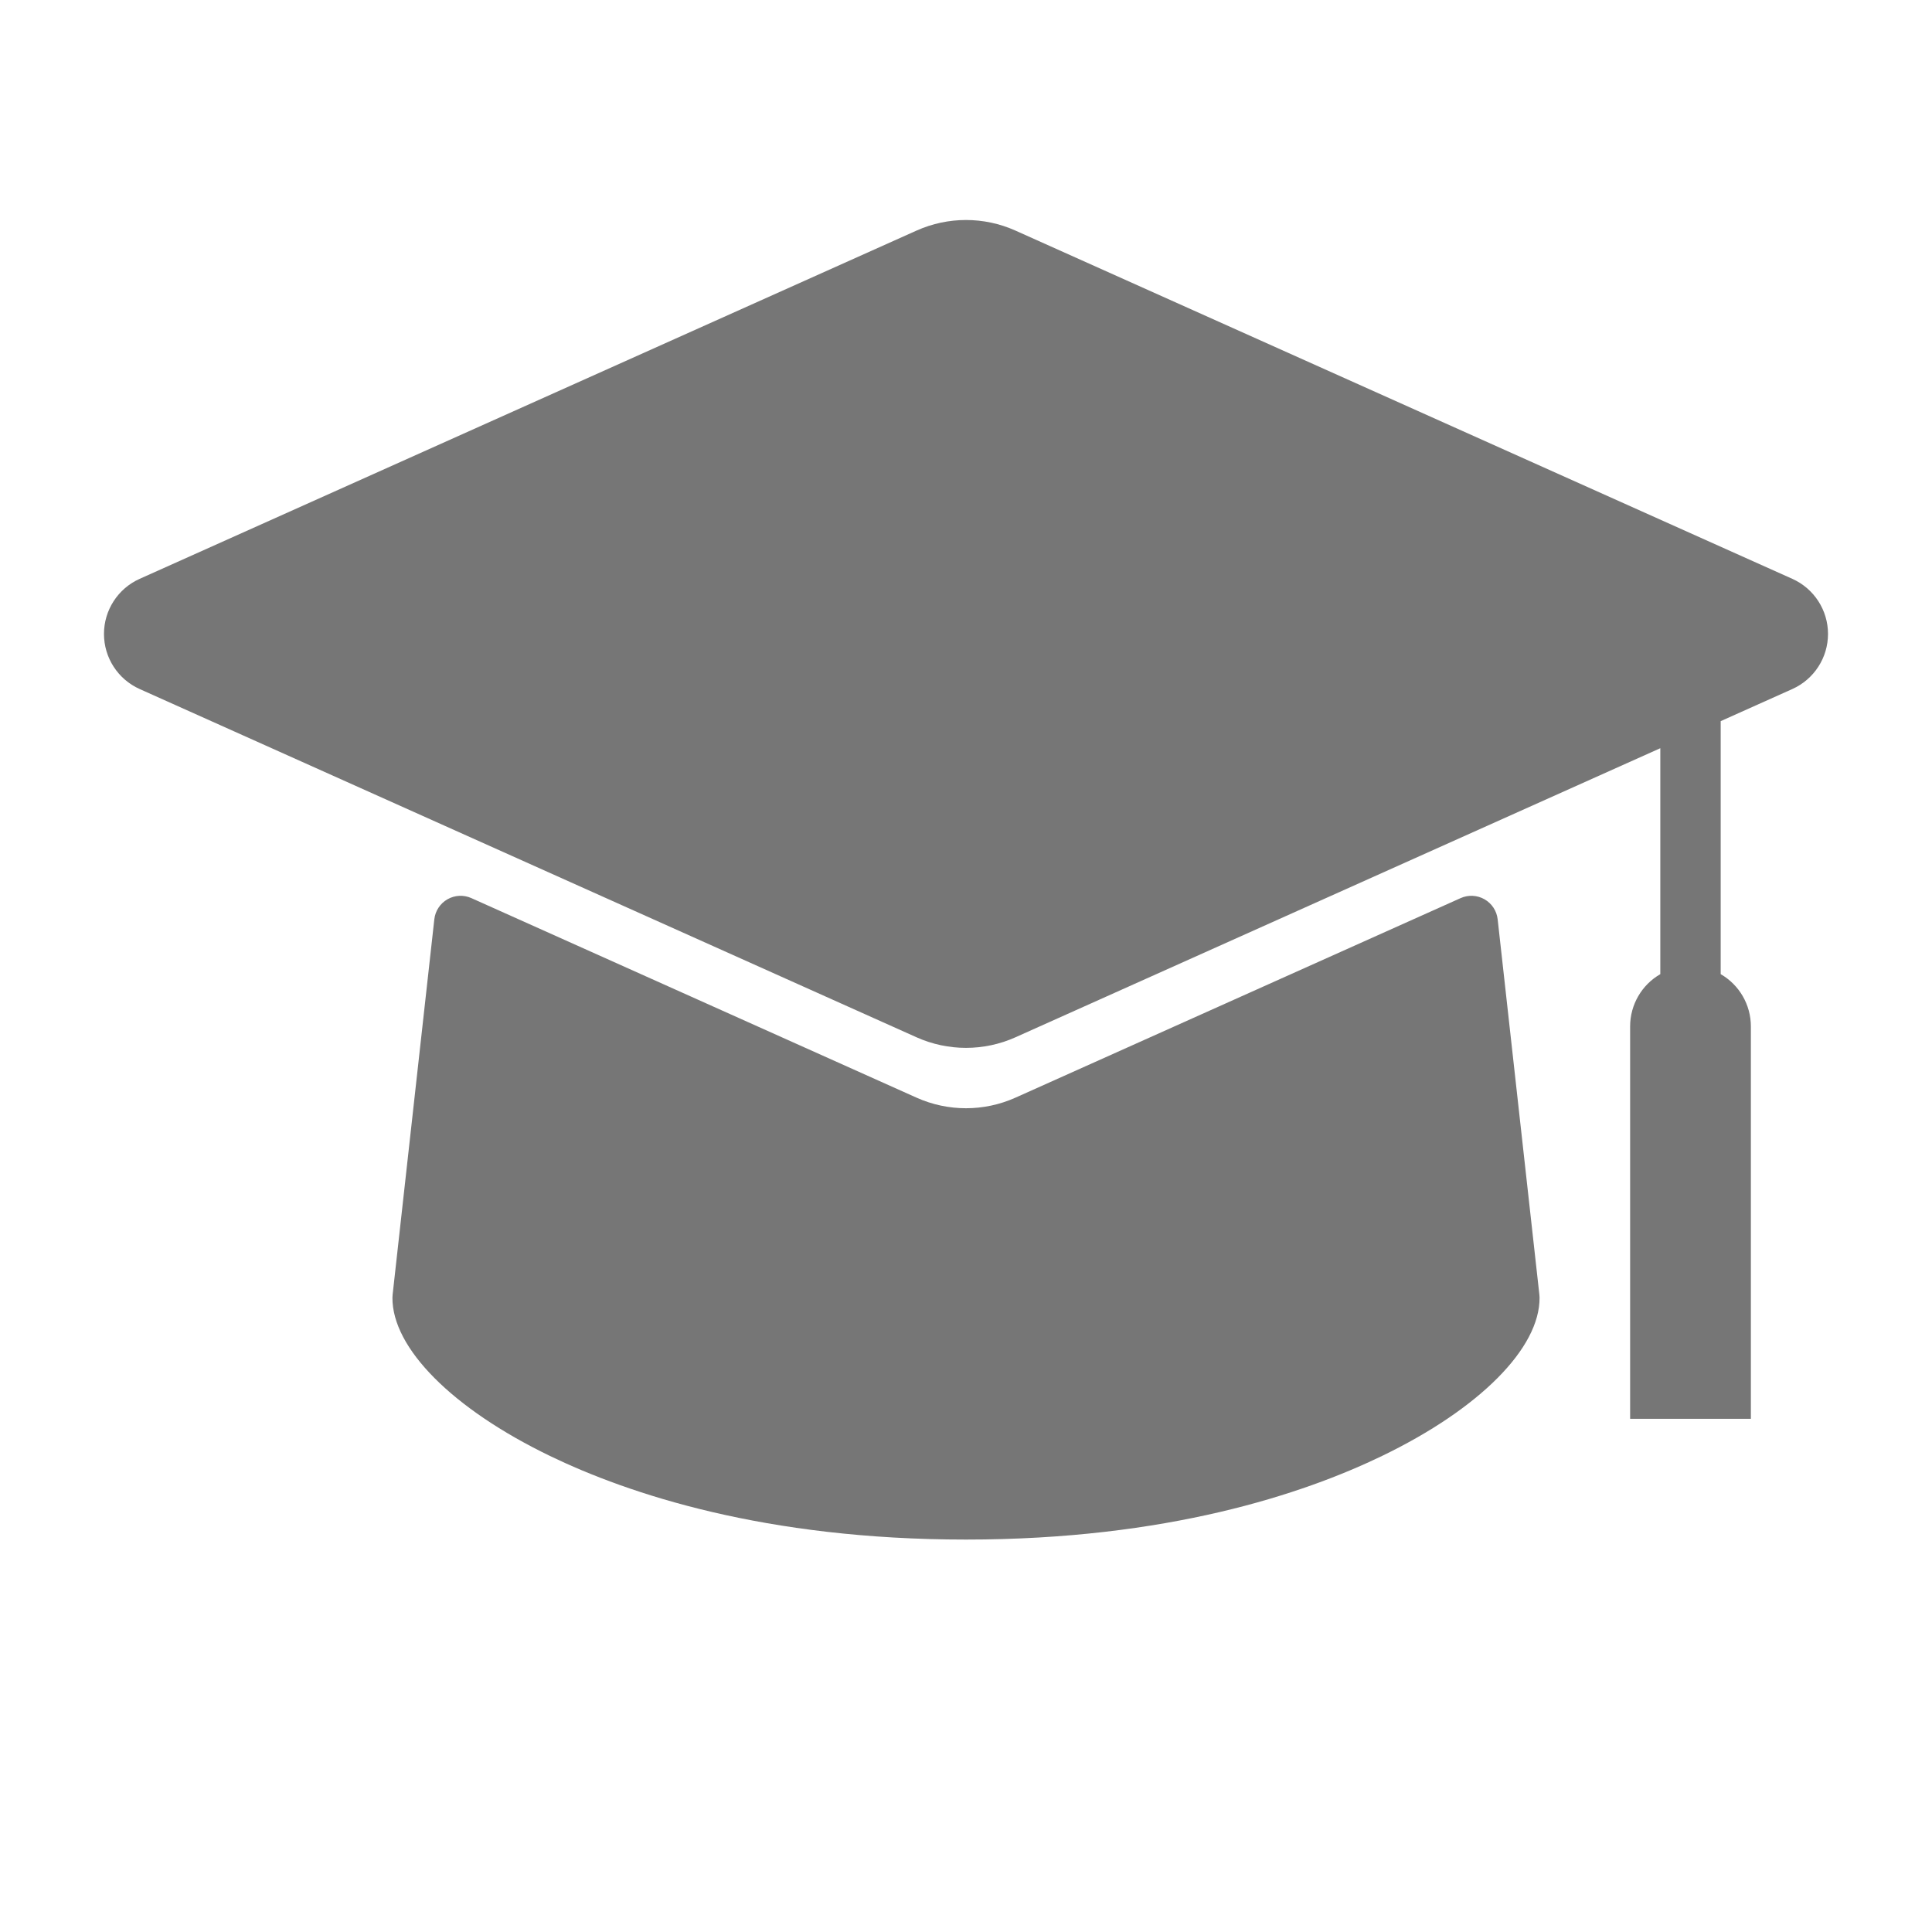
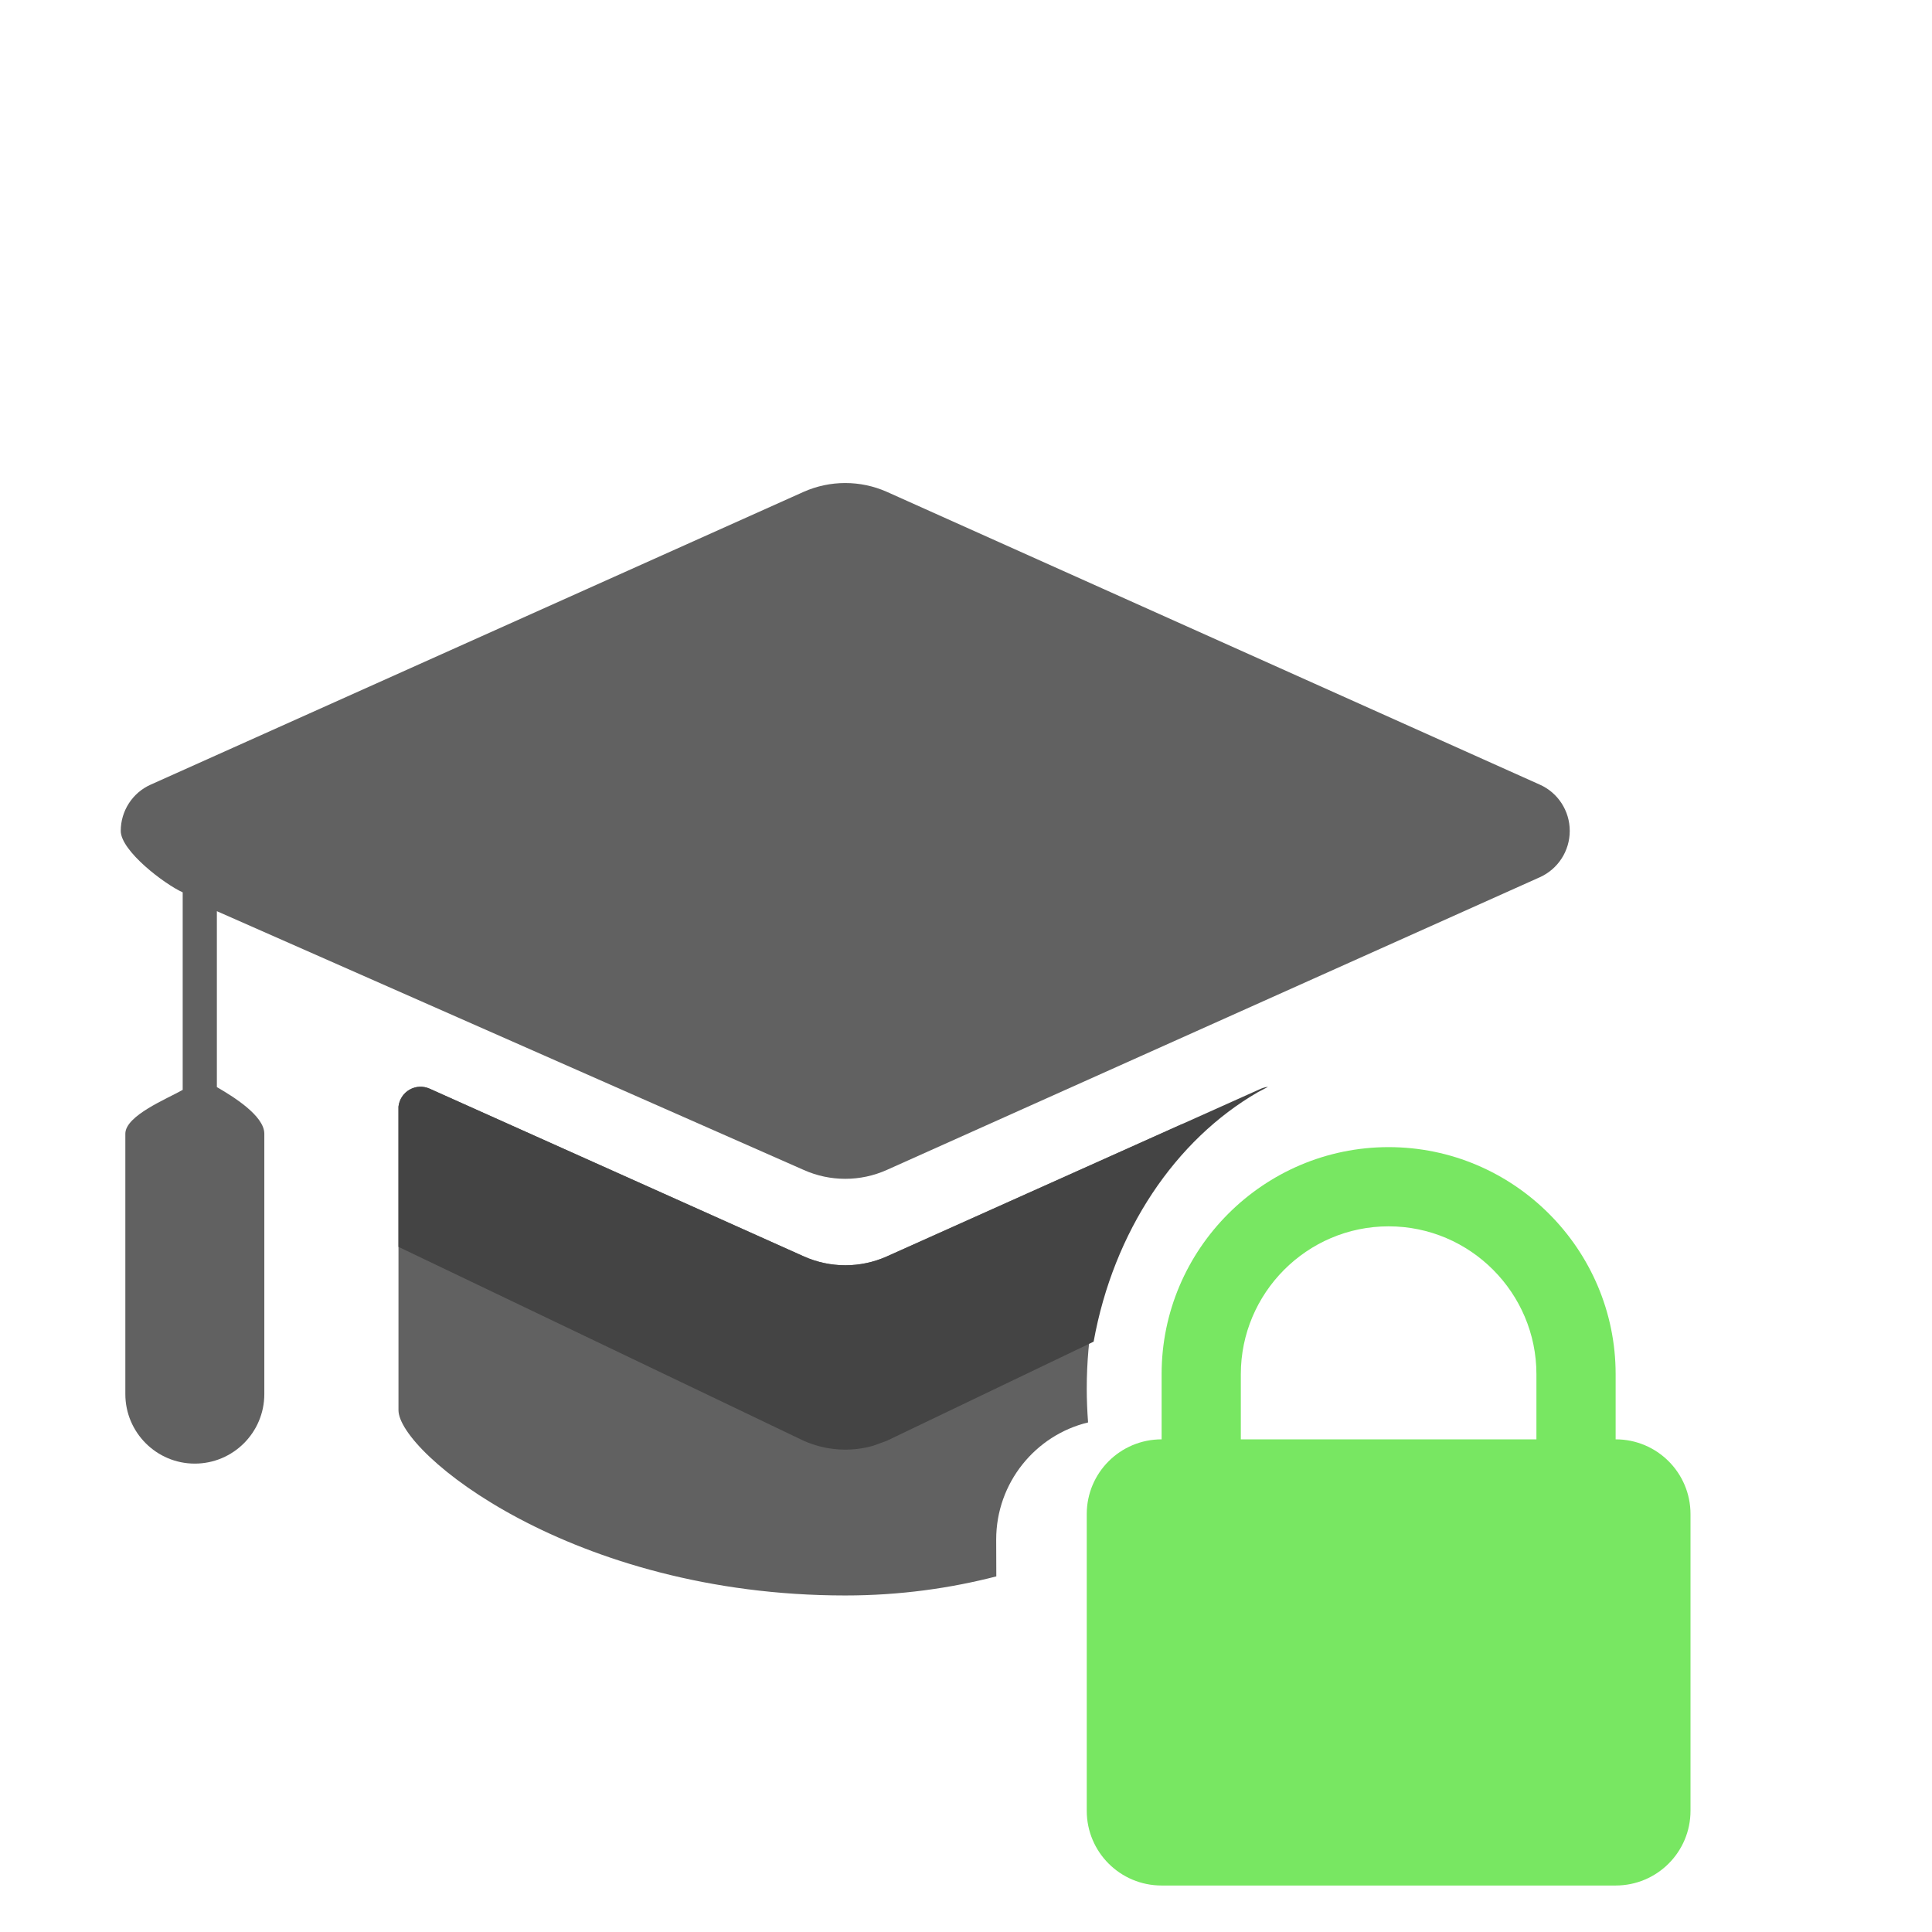
- <svg xmlns="http://www.w3.org/2000/svg" id="solid" viewBox="0 0 512 512">
-   <path d="M407.951,343.116a7.2,7.2,0,0,1,.048.733c.121,13.4-15.891,29.5-41.725,41.981C345.344,395.944,309.222,408,256,408s-89.344-12.056-110.274-22.17C119.892,373.348,103.88,357.246,104,343.849a7.2,7.2,0,0,1,.048-.733L115.1,243.624a7,7,0,0,1,9.82-5.615L242.911,290.9a32.043,32.043,0,0,0,26.179,0l117.986-52.89a7,7,0,0,1,9.82,5.615ZM474.988,153.4l-205.9-92.3a32.037,32.037,0,0,0-26.179,0l-205.9,92.3a16,16,0,0,0,0,29.2l205.9,92.3a32.043,32.043,0,0,0,26.179,0L440,198.284v59.874A15.98,15.98,0,0,0,432,272V376h32V272a15.98,15.98,0,0,0-8-13.842V191.111l18.987-8.511a16,16,0,0,0,0-29.2Z" style="fill:#767676" />
+ <svg xmlns="http://www.w3.org/2000/svg" width="16px" height="16px" viewBox="0 0 16 16" version="1.1">
+   <g id="Page-1" stroke="none" stroke-width="1" fill="none" fill-rule="evenodd">
+     <g id="pencil-gray" transform="translate(9, 9)" />
+     <g id="Group-7" transform="translate(1, 4)">
+       <path d="M7.983,8.48 C7.984,8.487 7.984,8.493 7.984,8.5 C7.988,8.852 7.567,9.275 6.889,9.602 C6.339,9.868 5.39,10.185 3.992,10.185 C2.594,10.185 1.646,9.868 1.096,9.602 C0.417,9.275 -0.003,8.852 -2.27373675e-13,8.5 C0,8.493 0.001,8.487 0.001,8.48 L0.292,5.867 C0.298,5.809 0.332,5.757 0.383,5.728 C0.434,5.699 0.496,5.696 0.549,5.72 L3.648,7.109 C3.867,7.207 4.117,7.207 4.336,7.109 L7.435,5.72 C7.489,5.696 7.55,5.699 7.601,5.728 C7.652,5.757 7.686,5.809 7.693,5.867 L7.983,8.48 Z" id="Path" />
+       <path d="M2.558,5.016 L5.657,6.405 C5.876,6.503 6.126,6.503 6.345,6.405 L8.794,5.307 C8.305,5.854 8,6.634 8,7.5 C8,7.594 8.004,7.688 8.011,7.78 C7.575,7.885 7.25,8.28 7.25,8.75 L7.25,8.75 L7.251,9.055 C6.871,9.153 6.452,9.213 6.001,9.213 C3.736,9.213 2.297,8.029 2.3,7.677 L2.3,5.164 L2.3,5.164 C2.307,5.105 2.341,5.053 2.392,5.024 C2.443,4.995 2.504,4.992 2.558,5.016 Z" id="Combined-Shape" fill="#616161" fill-rule="nonzero" />
+       <path d="M9.501,5.001 L9.419,5.044 C8.734,5.439 8.222,6.197 8.057,7.111 L8.057,7.111 L6.344,7.932 L6.232,7.973 C6.043,8.027 5.838,8.013 5.656,7.932 L5.656,7.932 L2.3,6.326 L2.3,5.164 L2.3,5.164 C2.307,5.105 2.341,5.053 2.392,5.024 C2.443,4.995 2.504,4.992 2.558,5.016 L5.657,6.405 C5.876,6.503 6.126,6.503 6.345,6.405 L9.443,5.016 C9.462,5.008 9.481,5.003 9.501,5.001 Z" id="Combined-Shape" fill="#444444" fill-rule="nonzero" />
+       <path d="M8.352,1.073 C8.133,0.976 7.883,0.976 7.664,1.073 L2.256,3.498 C2.105,3.565 2.008,3.716 2.008,3.881 C2.008,4.047 2.105,4.197 2.256,4.265 L7.664,6.689 C7.883,6.787 8.133,6.787 8.352,6.689 L13.339,4.453 L13.339,6.026 C13.209,6.1 13.129,6.239 13.129,6.389 L13.129,9.121 L13.97,9.121 L13.97,6.389 C13.97,6.239 13.889,6.1 13.759,6.026 L13.759,4.265 C13.911,4.197 14.008,4.047 14.008,3.881 C14.008,3.716 13.911,3.565 13.759,3.498 L8.352,1.073 Z" id="Path" />
+       <path d="M6.344,0.073 C6.125,-0.024 5.875,-0.024 5.656,0.073 L0.248,2.498 C0.097,2.565 0,2.716 0,2.881 C0,3.047 0.097,3.197 0.248,3.265 L5.656,5.689 C5.875,5.787 6.125,5.787 6.344,5.689 L11.204,3.546 L11.204,5.003 C11.074,5.078 10.811,5.239 10.811,5.389 L10.811,7.545 C10.811,7.863 11.069,8.121 11.387,8.121 C11.704,8.121 11.962,7.863 11.962,7.545 L11.962,5.389 L11.962,5.389 C11.962,5.239 11.617,5.1 11.487,5.026 L11.487,3.39 C11.638,3.322 12,3.047 12,2.881 C12,2.716 11.903,2.565 11.752,2.498 L6.344,0.073 Z" id="Shape" fill="#616161" fill-rule="nonzero" transform="translate(6, 4.060321) scale(-1, 1) translate(-6, -4.060321) " />
+       <path d="M10.5,5.5 C9.465,5.5 8.62,6.345 8.62,7.38 L8.62,7.92 C8.277,7.92 8,8.197 8,8.539 L8,10.996 C8,11.338 8.277,11.615 8.62,11.615 L12.38,11.615 C12.723,11.615 13,11.338 13,10.996 L13,8.539 C13,8.197 12.723,7.92 12.38,7.92 L12.38,7.38 C12.38,6.345 11.535,5.5 10.5,5.5 Z M11.724,7.92 L9.276,7.92 L9.276,7.38 C9.276,6.71 9.822,6.156 10.5,6.156 C11.178,6.156 11.724,6.71 11.724,7.38 L11.724,7.92 Z" id="Shape" fill="#78E762" fill-rule="nonzero" />
+     </g>
+   </g>
</svg>
